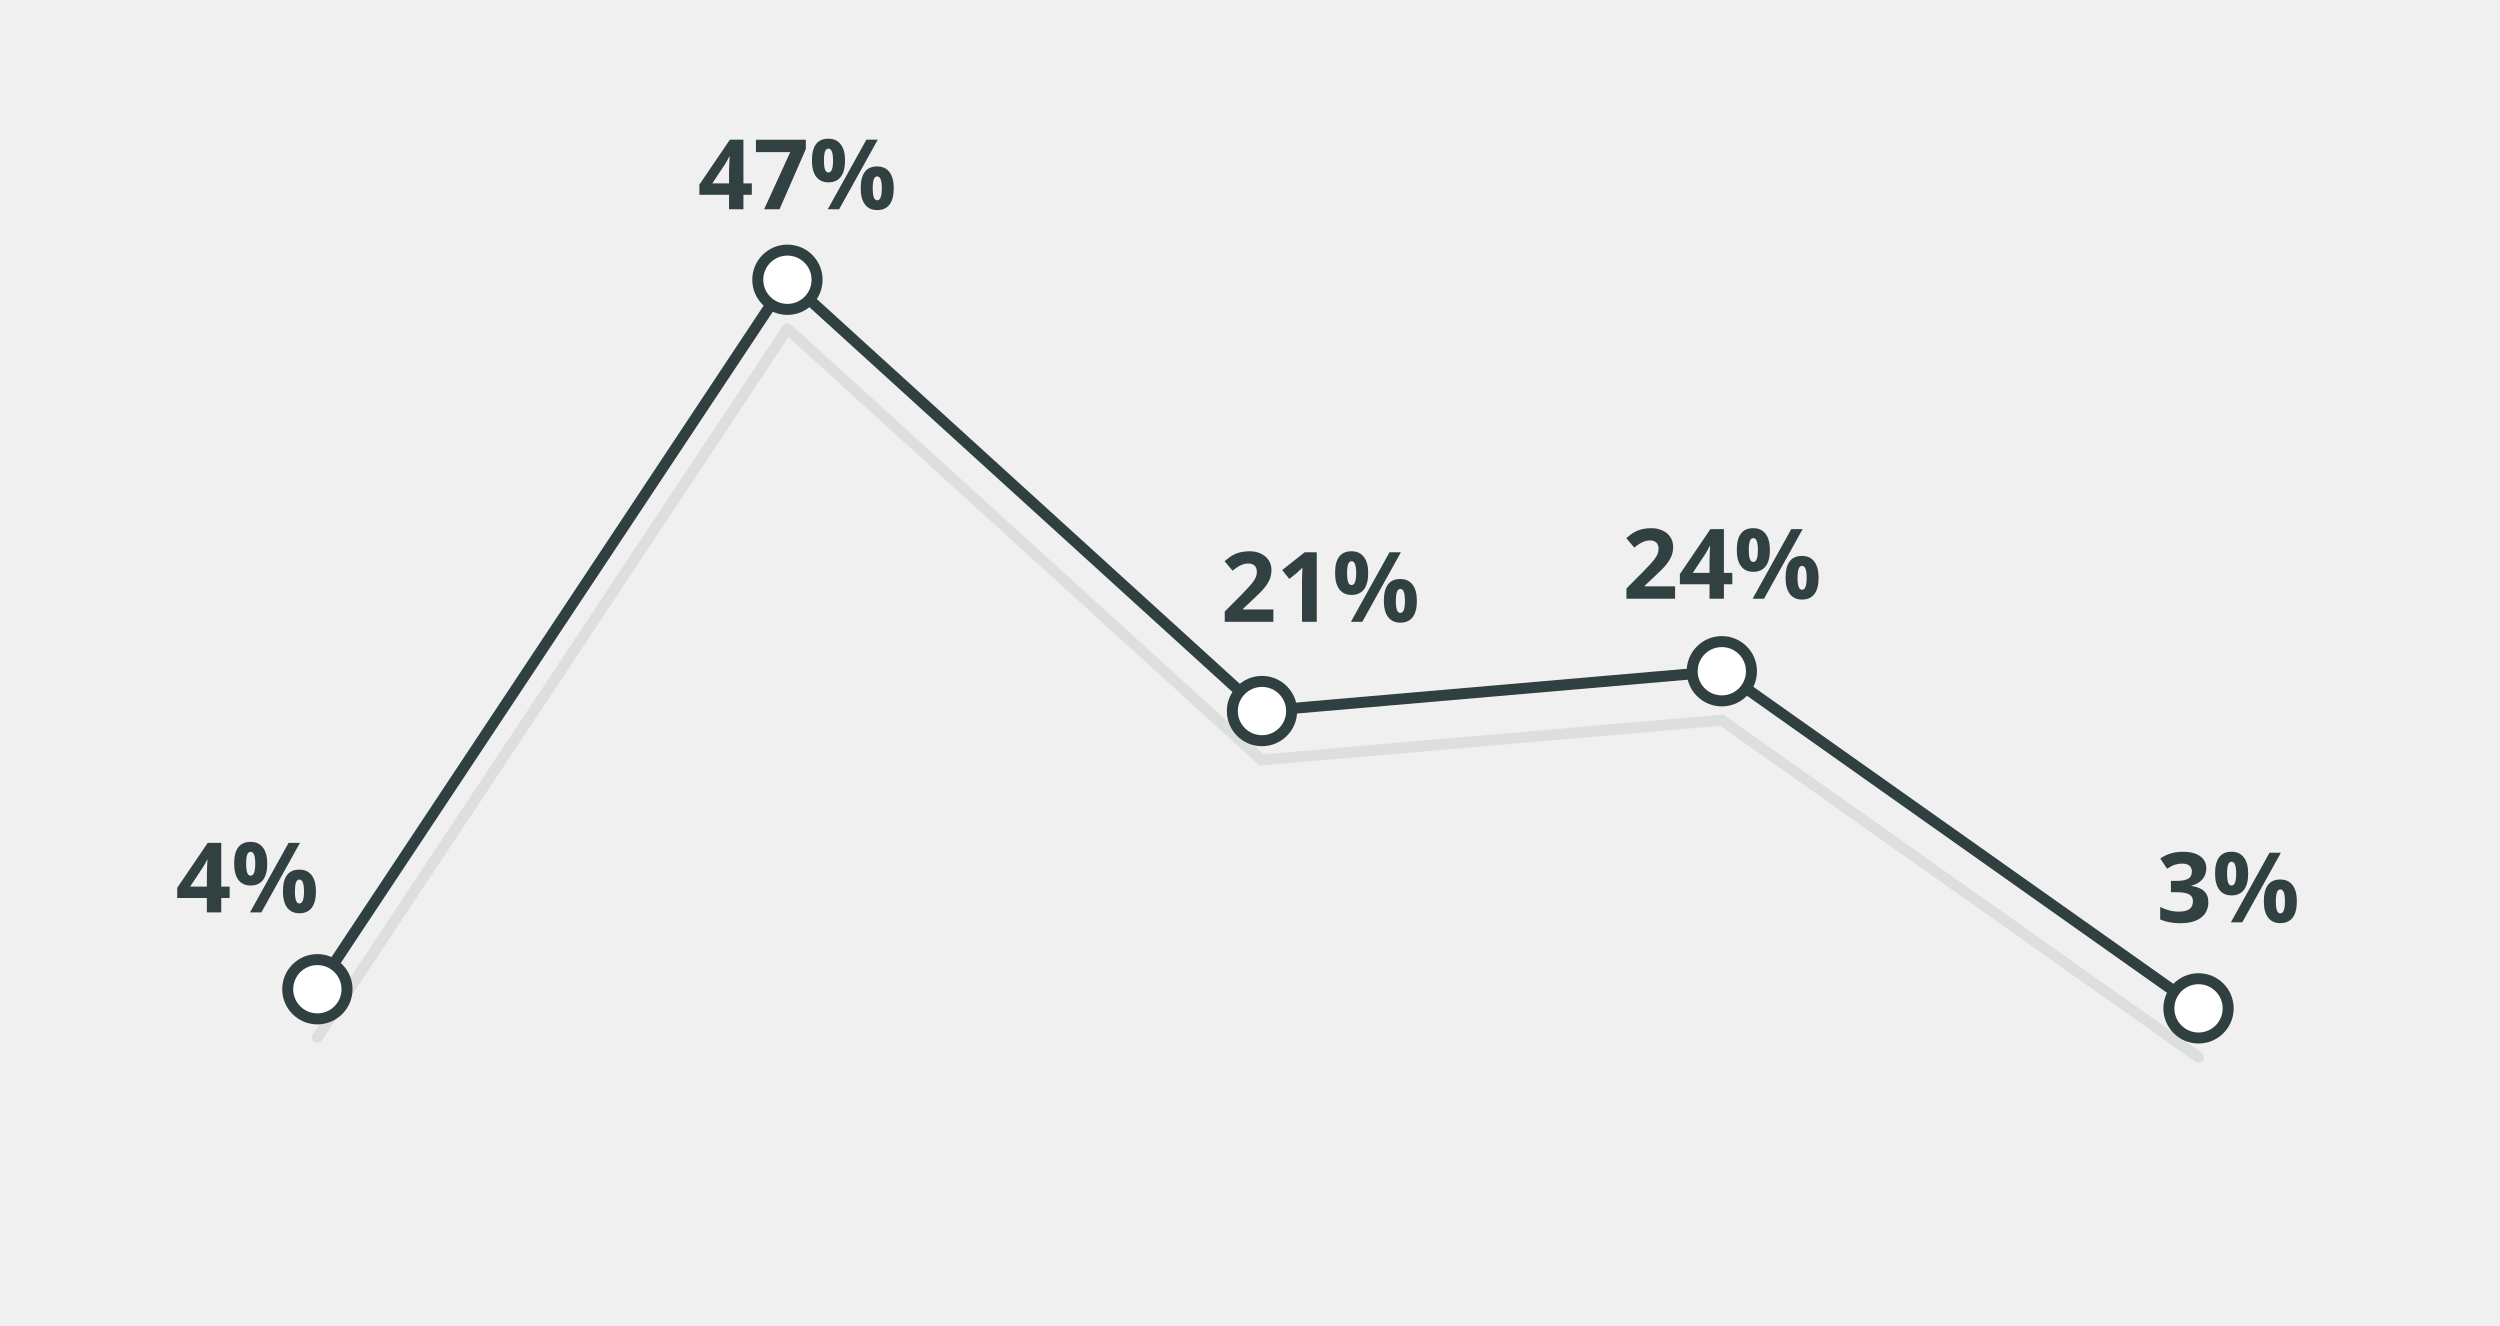
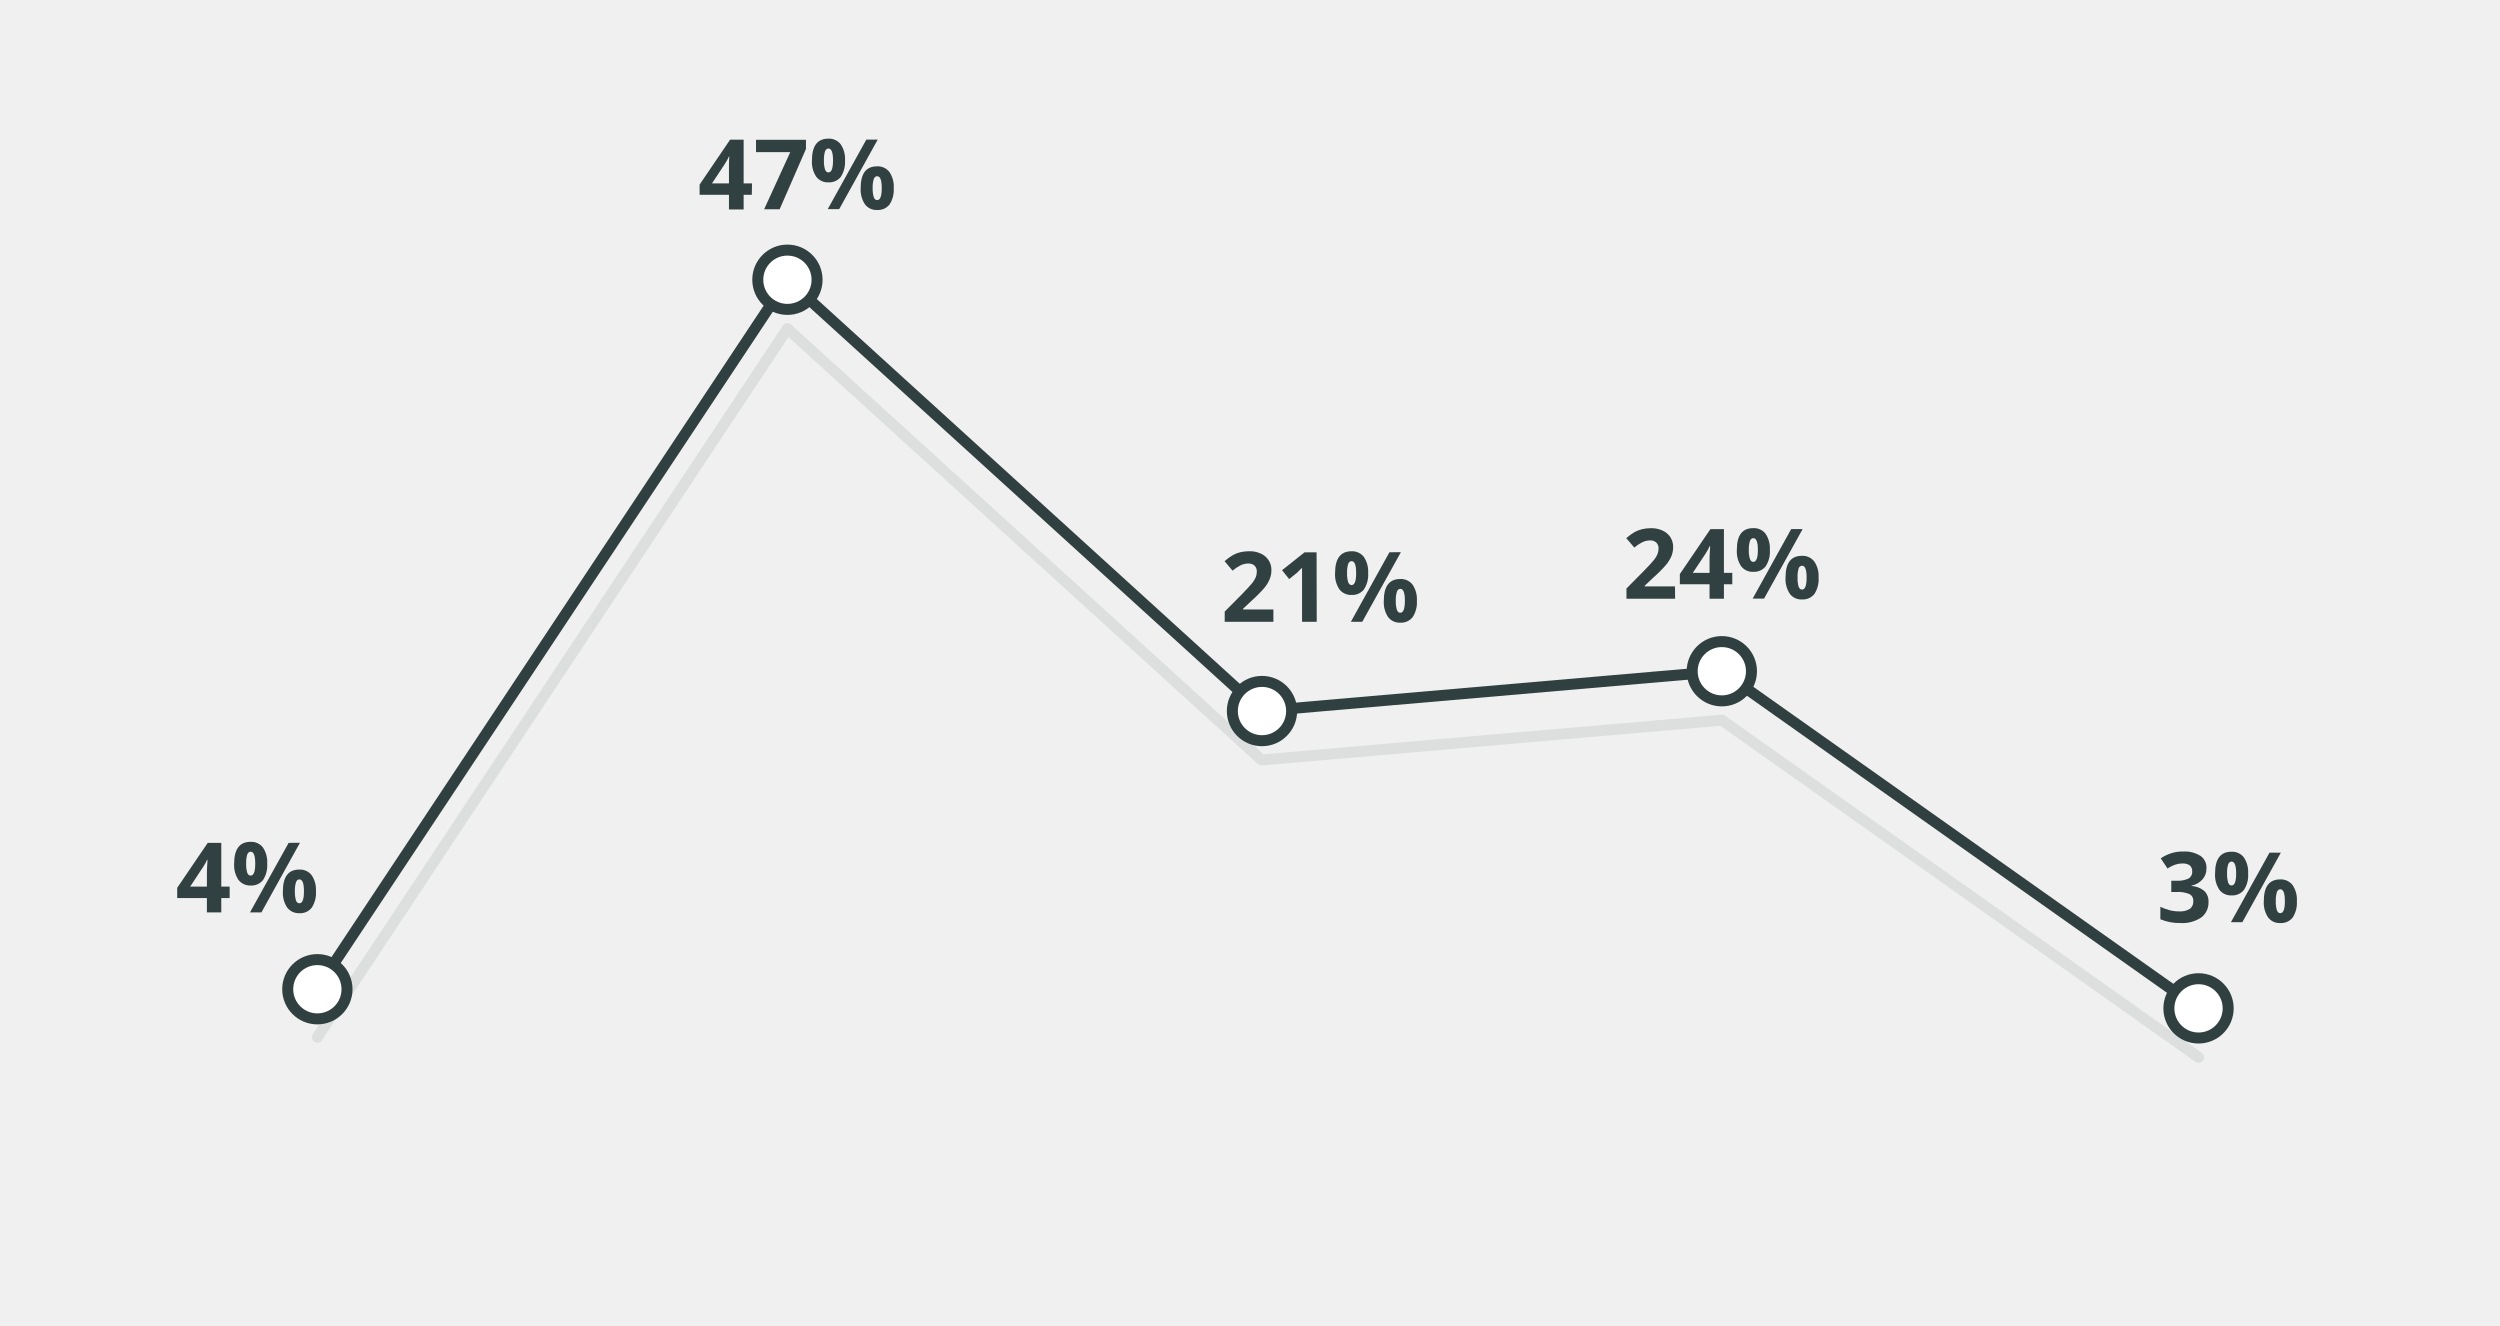
<svg xmlns="http://www.w3.org/2000/svg" id="Layer_1" data-name="Layer 1" viewBox="0 0 511 271">
  <g style="opacity: 0.1">
    <polyline points="64.87 212.01 160.95 67.18 257.87 155.34 351.94 147.2 449.38 216.11" style="fill: none;stroke: #304041;stroke-linecap: round;stroke-linejoin: round;stroke-width: 2.25px" />
  </g>
  <polyline points="64.87 202.01 160.95 57.18 257.87 145.34 351.94 137.2 449.38 206.11" style="fill: none;stroke: #304041;stroke-linecap: round;stroke-linejoin: round;stroke-width: 2.25px" />
-   <text transform="translate(35.88 186.5)" style="font-size: 19.919px;fill: #314041;font-family: OpenSans-Bold, Open Sans;font-weight: 700">4%</text>
+   <g>
+     <path d="M46.94,183.56H45.23v2.94H42.29v-2.94H36.22v-2.09l6.24-9.19h2.77v8.94h1.71Zm-4.65-2.34v-2.41c0-.4,0-1,.05-1.75s.06-1.21.08-1.33h-.08a10.35,10.35,0,0,1-.87,1.55l-2.6,3.94Z" style="fill: #314041" />
+     <path d="M54.62,176.52a5.47,5.47,0,0,1-.86,3.36A3,3,0,0,1,51.22,181a3,3,0,0,1-2.48-1.15,5.4,5.4,0,0,1-.88-3.34q0-4.44,3.36-4.44a3,3,0,0,1,2.52,1.15A5.32,5.32,0,0,1,54.62,176.52Zm-4.31,0a6,6,0,0,0,.22,1.85c.15.4.38.6.71.6.62,0,.93-.81.93-2.45s-.31-2.43-.93-2.43c-.33,0-.56.2-.71.6A5.87,5.87,0,0,0,50.31,176.54Zm11-4.26L53.43,186.5H51.09L59,172.28Zm3.27,9.92a5.45,5.45,0,0,1-.86,3.35,3,3,0,0,1-2.54,1.13,3,3,0,0,1-2.48-1.15,5.39,5.39,0,0,1-.88-3.33q0-4.44,3.36-4.44a3,3,0,0,1,2.52,1.15A5.32,5.32,0,0,1,64.58,182.2Zm-4.31,0a6,6,0,0,0,.22,1.85c.15.4.38.6.71.6.62,0,.93-.81.93-2.45s-.31-2.43-.93-2.43c-.33,0-.56.2-.71.6A5.87,5.87,0,0,0,60.27,182.22Z" style="fill: #314041" />
+   </g>
  <circle cx="64.87" cy="202.2" r="6.06" style="fill: #fff;stroke: #304041;stroke-linecap: round;stroke-linejoin: round;stroke-width: 2.25px" />
-   <text transform="translate(142.61 42.77)" style="font-size: 19.919px;fill: #314041;font-family: OpenSans-Bold, Open Sans;font-weight: 700">47%</text>
+   <g>
+     <path d="M153.67,39.82H152v3H149v-3H143V37.73l6.23-9.18H152v8.94h1.71ZM149,37.49V35.07c0-.4,0-1,0-1.75s.06-1.21.08-1.33h-.08a11,11,0,0,1-.87,1.56l-2.6,3.94Z" style="fill: #314041" />
+     <path d="M156.19,42.77l5.34-11.67h-7V28.57h10.21v1.88l-5.38,12.32Z" style="fill: #314041" />
+     <path d="M172.72,32.79a5.51,5.51,0,0,1-.86,3.36,3,3,0,0,1-2.54,1.12,2.92,2.92,0,0,1-2.48-1.15,5.39,5.39,0,0,1-.88-3.33q0-4.45,3.36-4.45a3,3,0,0,1,2.52,1.16A5.28,5.28,0,0,1,172.72,32.79Zm-4.31,0a5.94,5.94,0,0,0,.22,1.84c.15.41.38.61.71.61.62,0,.93-.82.93-2.45s-.31-2.43-.93-2.43c-.33,0-.56.2-.71.59A5.89,5.89,0,0,0,168.41,32.81Zm11-4.26-7.88,14.22h-2.34l7.89-14.22Zm3.27,9.92a5.5,5.5,0,0,1-.86,3.35,3,3,0,0,1-2.54,1.12,2.92,2.92,0,0,1-2.48-1.15,5.38,5.38,0,0,1-.88-3.32c0-3,1.12-4.45,3.36-4.45a3,3,0,0,1,2.52,1.16A5.28,5.28,0,0,1,182.68,38.47Zm-4.31,0a5.94,5.94,0,0,0,.22,1.84c.15.41.38.61.71.61.62,0,.93-.82.93-2.45s-.31-2.43-.93-2.43c-.33,0-.56.2-.71.59A5.89,5.89,0,0,0,178.37,38.49Z" style="fill: #314041" />
+   </g>
  <circle cx="160.95" cy="57.18" r="6.06" style="fill: #fff;stroke: #304041;stroke-linecap: round;stroke-linejoin: round;stroke-width: 2.25px" />
-   <text transform="translate(249.54 127.1)" style="font-size: 19.919px;fill: #314041;font-family: OpenSans-Bold, Open Sans;font-weight: 700">21%</text>
+   <g>
+     <path d="M260.28,127.1h-9.95V125l3.58-3.6c1.05-1.09,1.74-1.84,2.07-2.26a5.11,5.11,0,0,0,.7-1.16,3,3,0,0,0,.21-1.11,1.62,1.62,0,0,0-.47-1.27,1.84,1.84,0,0,0-1.26-.42,3.69,3.69,0,0,0-1.61.38,8.43,8.43,0,0,0-1.62,1.08l-1.63-1.94a11.24,11.24,0,0,1,1.74-1.26,6.13,6.13,0,0,1,1.5-.57,8,8,0,0,1,1.83-.2,5.35,5.35,0,0,1,2.36.49,3.7,3.7,0,0,1,1.58,1.36,3.57,3.57,0,0,1,.57,2,5,5,0,0,1-.35,1.85,7.16,7.16,0,0,1-1.07,1.76,26.39,26.39,0,0,1-2.55,2.58l-1.83,1.72v.14h6.2Z" style="fill: #314041" />
+     <path d="M269.14,127.1h-3v-8.22l0-1.36,0-1.47c-.5.5-.85.82-1,1l-1.64,1.31-1.45-1.81,4.59-3.65h2.47Z" style="fill: #314041" />
+     <path d="M279.65,117.13a5.44,5.44,0,0,1-.87,3.36,3,3,0,0,1-2.53,1.12,3,3,0,0,1-2.48-1.15,5.39,5.39,0,0,1-.88-3.33q0-4.45,3.36-4.45a3,3,0,0,1,2.52,1.15A5.34,5.34,0,0,1,279.65,117.13Zm-4.31,0a5.72,5.72,0,0,0,.22,1.85c.15.4.38.61.7.61.63,0,.94-.82.94-2.46s-.31-2.43-.94-2.43c-.32,0-.55.2-.7.6A5.58,5.58,0,0,0,275.34,117.14Zm11-4.26-7.89,14.22h-2.33L284,112.88Zm3.27,9.93a5.43,5.43,0,0,1-.87,3.35,3,3,0,0,1-2.54,1.12,2.93,2.93,0,0,1-2.48-1.15,5.45,5.45,0,0,1-.87-3.32q0-4.45,3.35-4.45a3,3,0,0,1,2.53,1.15A5.34,5.34,0,0,1,289.61,122.81Zm-4.31,0a5.69,5.69,0,0,0,.22,1.84c.15.4.38.61.7.61.63,0,.94-.82.94-2.45s-.31-2.44-.94-2.44c-.32,0-.55.2-.7.6A5.61,5.61,0,0,0,285.3,122.83Z" style="fill: #314041" />
+   </g>
  <circle cx="257.95" cy="145.34" r="6.06" style="fill: #fff;stroke: #304041;stroke-linecap: round;stroke-linejoin: round;stroke-width: 2.25px" />
-   <text transform="translate(331.65 122.38)" style="font-size: 19.919px;fill: #314041;font-family: OpenSans-Bold, Open Sans;font-weight: 700">24%</text>
+   <g>
+     <path d="M342.39,122.38h-9.94v-2.09l3.57-3.61q1.59-1.64,2.07-2.25a4.68,4.68,0,0,0,.7-1.17,3,3,0,0,0,.22-1.1,1.62,1.62,0,0,0-.48-1.28,1.8,1.8,0,0,0-1.25-.42,3.66,3.66,0,0,0-1.61.38,8.28,8.28,0,0,0-1.62,1.08L332.41,110a10.77,10.77,0,0,1,1.74-1.27,7.15,7.15,0,0,1,1.51-.57,8,8,0,0,1,1.83-.2,5.45,5.45,0,0,1,2.35.49,3.79,3.79,0,0,1,1.59,1.36,3.66,3.66,0,0,1,.56,2,4.93,4.93,0,0,1-.34,1.84,7.16,7.16,0,0,1-1.07,1.76A25.7,25.7,0,0,1,338,118l-1.82,1.72v.14h6.19Z" style="fill: #314041" />
+     <path d="M354.08,119.43h-1.71v2.95h-2.94v-2.95h-6.07v-2.09l6.24-9.18h2.77v8.94h1.71Zm-4.65-2.33v-2.42c0-.4,0-1,.05-1.75s.06-1.21.08-1.33h-.08a12,12,0,0,1-.86,1.56L346,117.1Z" style="fill: #314041" />
+     <path d="M361.76,112.4a5.44,5.44,0,0,1-.86,3.36,3,3,0,0,1-2.54,1.12,2.92,2.92,0,0,1-2.48-1.15,5.46,5.46,0,0,1-.87-3.33c0-3,1.11-4.45,3.35-4.45a3,3,0,0,1,2.53,1.16A5.37,5.37,0,0,1,361.76,112.4Zm-4.3,0a5.65,5.65,0,0,0,.22,1.84c.14.41.38.61.7.61.62,0,.93-.82.93-2.45S359,110,358.38,110c-.32,0-.56.2-.7.6A5.5,5.5,0,0,0,357.46,112.42Zm11-4.26-7.89,14.22h-2.33l7.88-14.22Zm3.26,9.92a5.43,5.43,0,0,1-.86,3.35,3,3,0,0,1-2.54,1.12,2.92,2.92,0,0,1-2.48-1.15,5.45,5.45,0,0,1-.88-3.32c0-3,1.12-4.45,3.36-4.45a3,3,0,0,1,2.52,1.16A5.28,5.28,0,0,1,371.72,118.08Zm-4.3,0a6,6,0,0,0,.21,1.84c.15.41.39.61.71.61.62,0,.93-.82.93-2.45s-.31-2.43-.93-2.43a.77.77,0,0,0-.71.59A6,6,0,0,0,367.42,118.1Z" style="fill: #314041" />
+   </g>
  <circle cx="351.94" cy="137.2" r="6.06" style="fill: #fff;stroke: #304041;stroke-linecap: round;stroke-linejoin: round;stroke-width: 2.25px" />
-   <text transform="translate(440.78 188.52)" style="font-size: 19.919px;fill: #314041;font-family: OpenSans-Bold, Open Sans;font-weight: 700">3%</text>
+   <g>
+     <path d="M451,177.48a3.31,3.31,0,0,1-.8,2.26,4.15,4.15,0,0,1-2.27,1.29v.06a4.54,4.54,0,0,1,2.61,1,2.93,2.93,0,0,1,.88,2.24,3.8,3.8,0,0,1-1.48,3.2,6.9,6.9,0,0,1-4.26,1.14,10.17,10.17,0,0,1-4.1-.77v-2.55a10.26,10.26,0,0,0,1.82.68,7.82,7.82,0,0,0,2,.26,3.78,3.78,0,0,0,2.2-.51,1.83,1.83,0,0,0,.71-1.62,1.47,1.47,0,0,0-.81-1.42,6.06,6.06,0,0,0-2.61-.42h-1.08v-2.3h1.1a5.1,5.1,0,0,0,2.42-.44,1.56,1.56,0,0,0,.76-1.48c0-1.08-.68-1.61-2-1.61a4.5,4.5,0,0,0-1.43.23,6.55,6.55,0,0,0-1.61.81l-1.39-2.08a7.75,7.75,0,0,1,4.64-1.4,6,6,0,0,1,3.49.9A2.88,2.88,0,0,1,451,177.48Z" style="fill: #314041" />
+     <path d="M459.52,178.54a5.44,5.44,0,0,1-.86,3.36,3,3,0,0,1-2.54,1.12,2.92,2.92,0,0,1-2.48-1.15,5.46,5.46,0,0,1-.88-3.33c0-3,1.12-4.45,3.36-4.45a3,3,0,0,1,2.52,1.16A5.28,5.28,0,0,1,459.52,178.54Zm-4.31,0a5.94,5.94,0,0,0,.22,1.84c.15.41.38.61.71.61.62,0,.93-.82.93-2.45s-.31-2.43-.93-2.43c-.33,0-.56.2-.71.59A5.89,5.89,0,0,0,455.21,178.56Zm11-4.26-7.88,14.22H456l7.89-14.22Zm3.27,9.92a5.5,5.5,0,0,1-.86,3.35,3,3,0,0,1-2.54,1.12,2.92,2.92,0,0,1-2.48-1.15,5.38,5.38,0,0,1-.88-3.32c0-3,1.12-4.45,3.36-4.45a3,3,0,0,1,2.52,1.16A5.28,5.28,0,0,1,469.48,184.22Zm-4.31,0a5.94,5.94,0,0,0,.22,1.84c.15.41.38.61.71.61.62,0,.93-.82.93-2.45s-.31-2.43-.93-2.43c-.33,0-.56.2-.71.59A5.94,5.94,0,0,0,465.17,184.24Z" style="fill: #314041" />
+   </g>
  <circle cx="449.38" cy="206.11" r="6.06" style="fill: #fff;stroke: #304041;stroke-linecap: round;stroke-linejoin: round;stroke-width: 2.25px" />
</svg>
